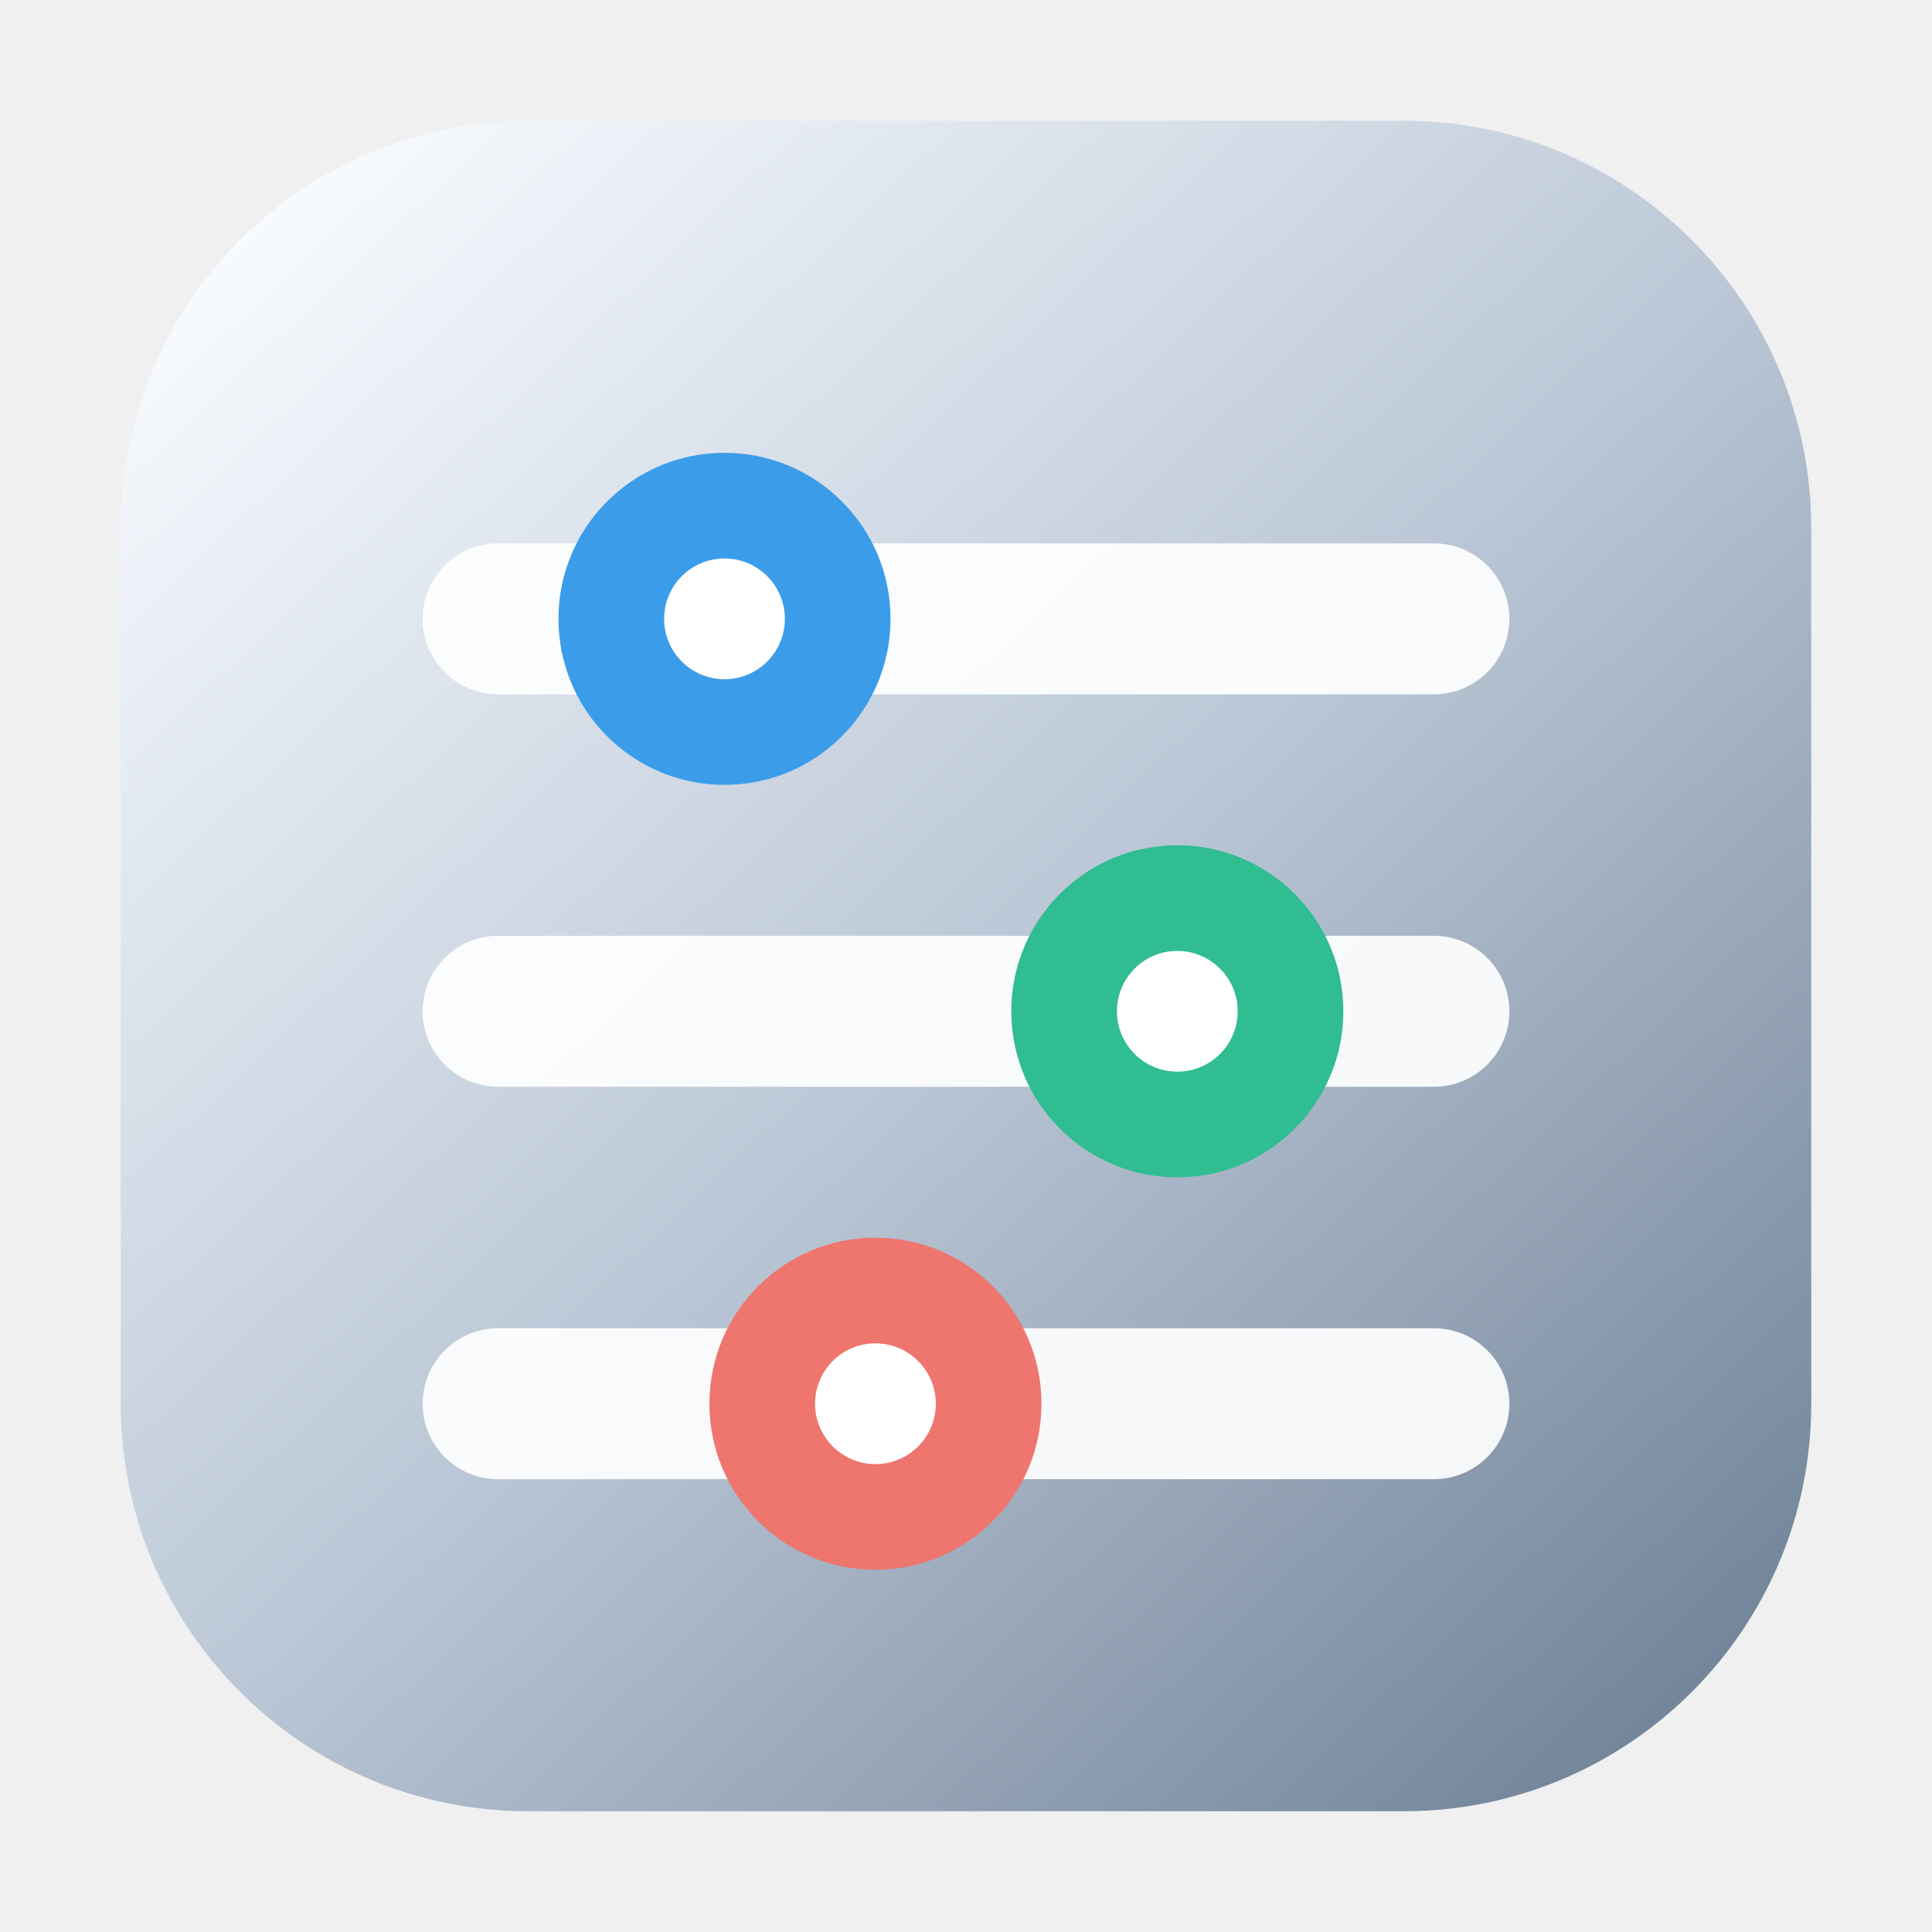
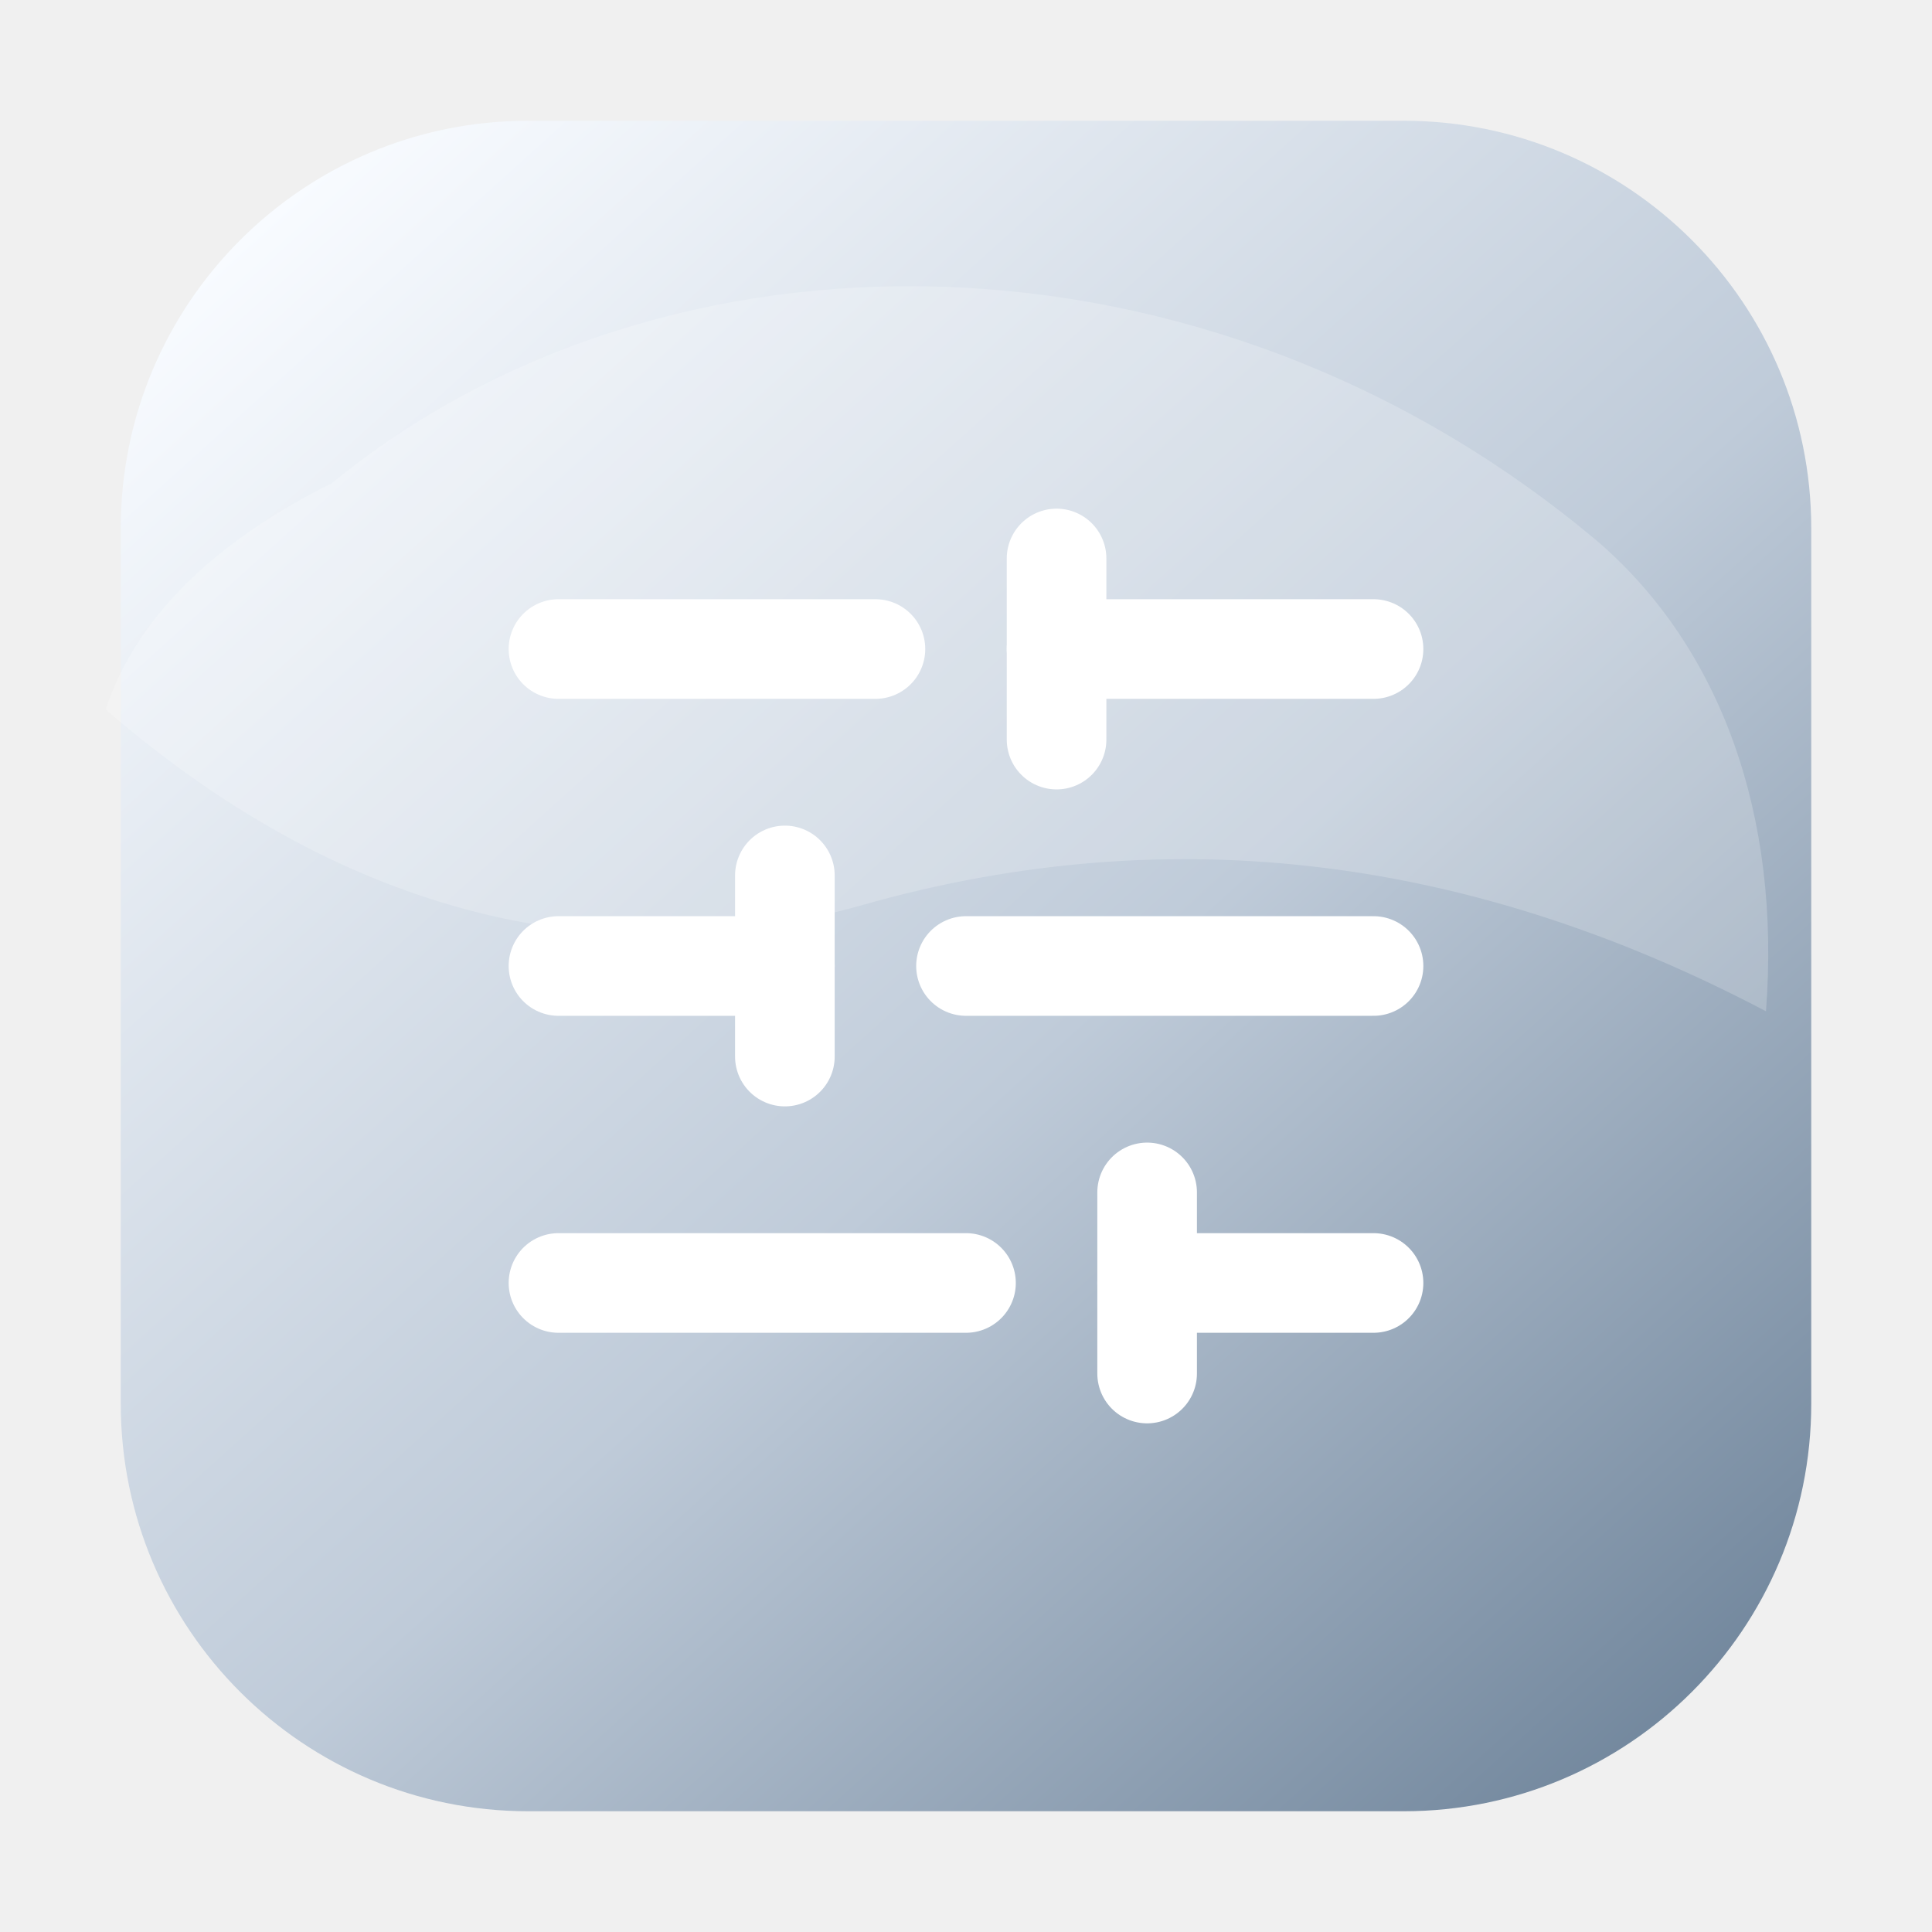
- <svg xmlns="http://www.w3.org/2000/svg" viewBox="0 0 128 128">
+ <svg xmlns="http://www.w3.org/2000/svg" viewBox="0 0 128 128" role="img" aria-label="os-settings">
  <defs>
-     <linearGradient id="g" x1="16" x2="112" y1="14" y2="116" gradientUnits="userSpaceOnUse">
+     <linearGradient id="g-os-settings-svg" x1="18" x2="110" y1="14" y2="116" gradientUnits="userSpaceOnUse">
      <stop offset="0" stop-color="#f8fbff" />
-       <stop offset=".5" stop-color="#bcc8d7" />
-       <stop offset="1" stop-color="#708397" />
+       <stop offset=".55" stop-color="#bfcbd9" />
+       <stop offset="1" stop-color="#72879d" />
    </linearGradient>
  </defs>
-   <rect x="8" y="8" width="112" height="112" rx="27" fill="url(#g)" />
-   <rect x="28" y="36" width="72" height="10" rx="5" fill="#fff" fill-opacity=".92" />
-   <rect x="28" y="62" width="72" height="10" rx="5" fill="#fff" fill-opacity=".92" />
-   <rect x="28" y="88" width="72" height="10" rx="5" fill="#fff" fill-opacity=".92" />
-   <circle cx="48" cy="41" r="11" fill="#3b9de9" />
-   <circle cx="78" cy="67" r="11" fill="#2fbd91" />
-   <circle cx="58" cy="93" r="11" fill="#ef756f" />
-   <circle cx="48" cy="41" r="4" fill="#fff" />
-   <circle cx="78" cy="67" r="4" fill="#fff" />
-   <circle cx="58" cy="93" r="4" fill="#fff" />
+   <rect x="8" y="8" width="112" height="112" rx="27" fill="url(#g-os-settings-svg)" />
+   <path fill="#fff" fill-opacity=".2" d="M22 32c22-18 58-18 84 4 8 7 12 18 11 31-19-10-39-13-60-7-18 5-35 0-50-13 2-6 7-11 15-15z" />
+   <g fill="none" stroke="#fff" stroke-linecap="round" stroke-linejoin="round" stroke-width="2.2" transform="translate(28 28) scale(3)">
+     <path d="M10 5H3" />
+     <path d="M12 19H3" />
+     <path d="M14 3v4" />
+     <path d="M16 17v4" />
+     <path d="M21 12h-9" />
+     <path d="M21 19h-5" />
+     <path d="M21 5h-7" />
+     <path d="M8 10v4" />
+     <path d="M8 12H3" />
+   </g>
</svg>
